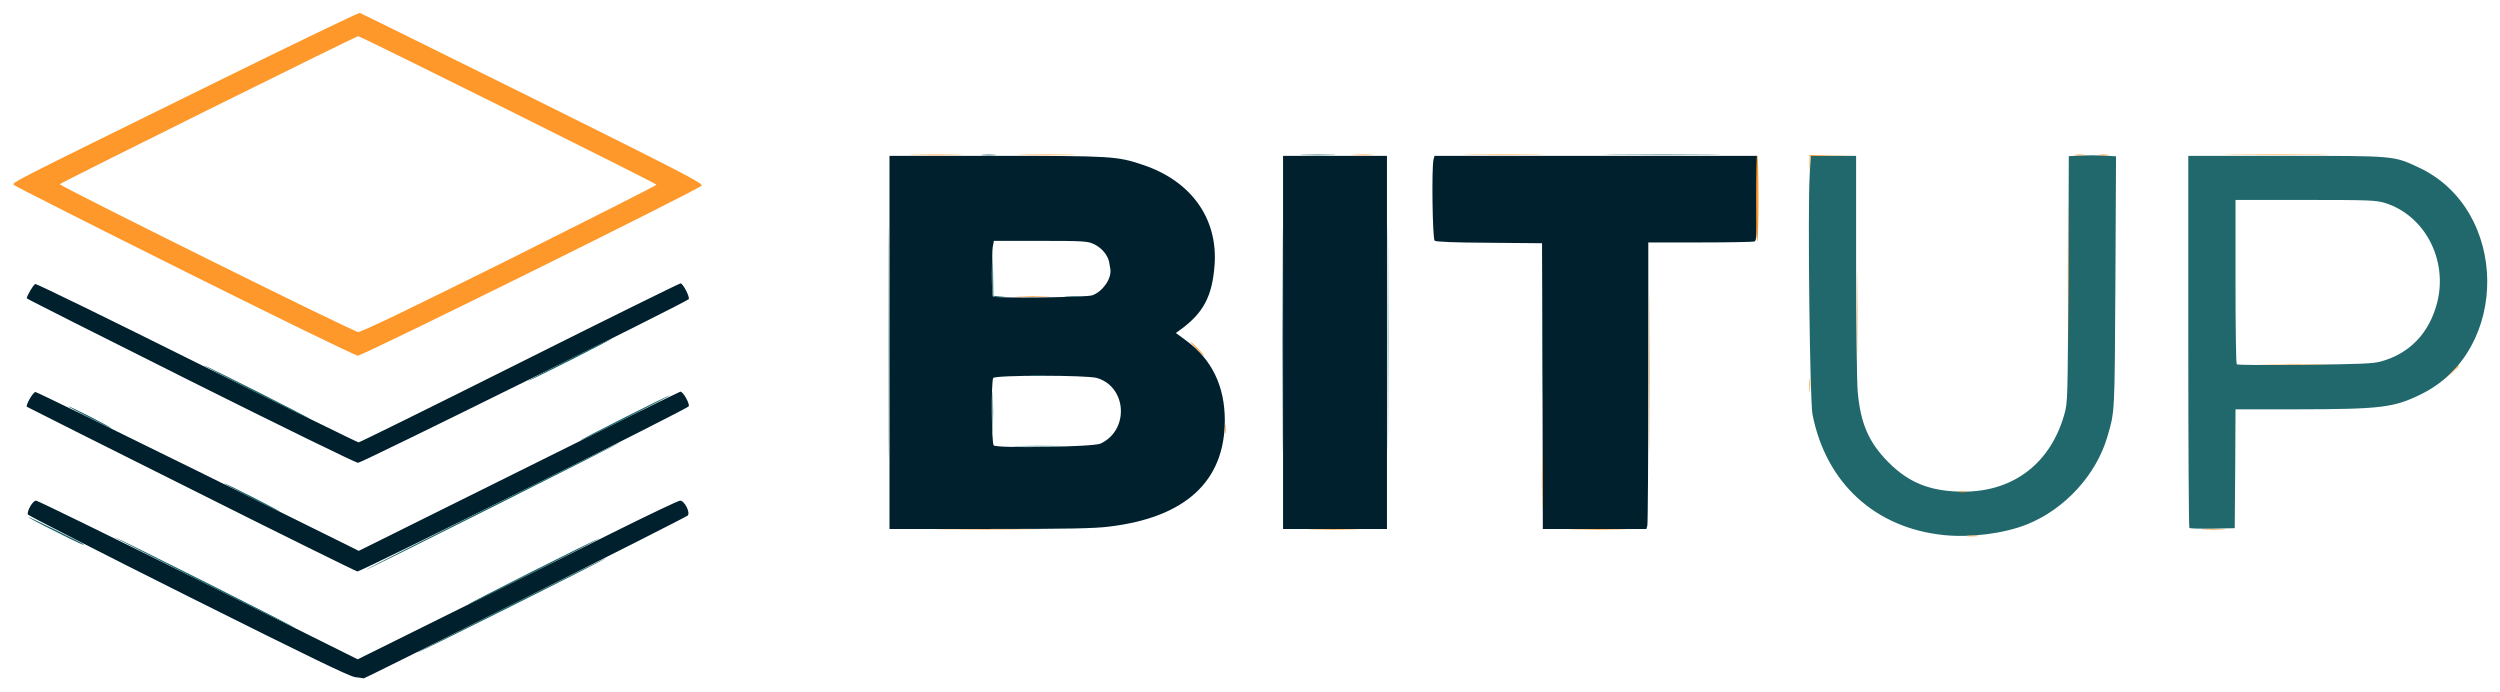
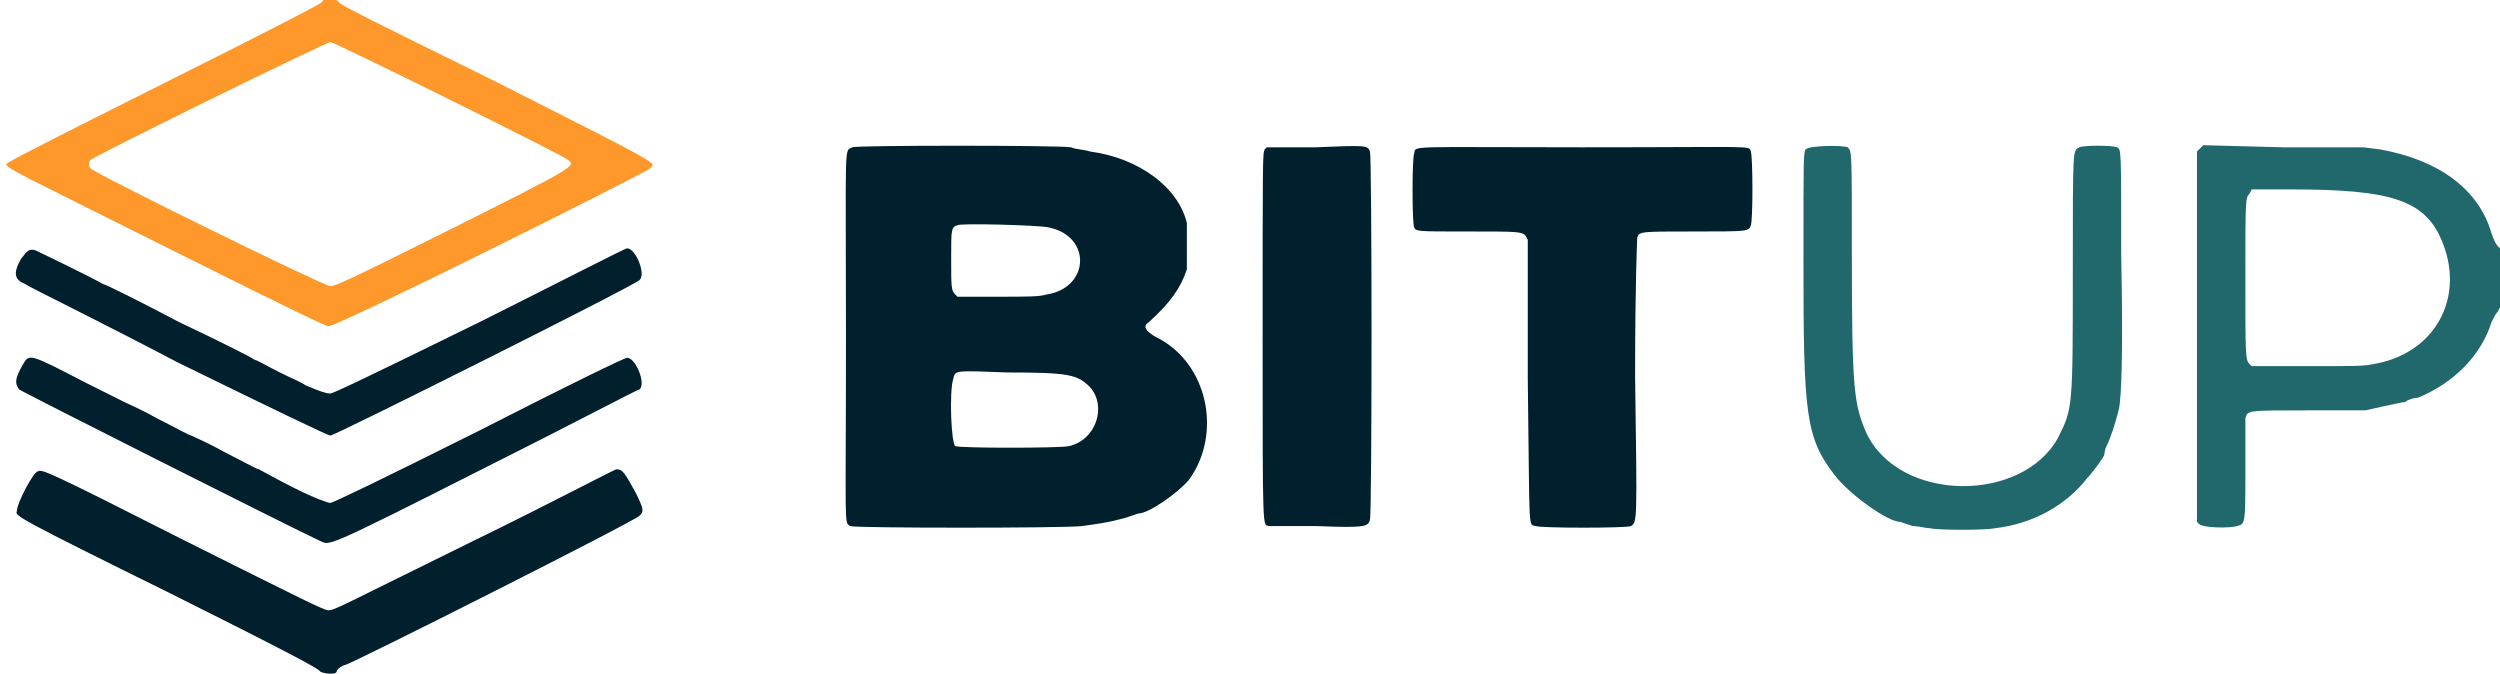
- <svg xmlns="http://www.w3.org/2000/svg" viewBox="0 0 1588 439" role="img" aria-labelledby="bitup-logo-title">
-   <path fill="#00202E" fill-rule="evenodd" d="M225.5 430.1C221.7 429.5 197.1 417.6 119.3 378.7C63.7 350.9 18.0 327.5 17.7 326.8C17.0 324.6 20.8 318.0 22.9 318.0C23.9 318.0 70.3 340.7 126.0 368.4L227.2 418.8L287.3 389.0C320.4 372.7 366.1 350.0 388.7 338.6C411.4 327.3 430.9 318.0 432.0 318.0C434.8 318.0 438.7 325.7 436.8 327.5C435.4 328.9 231.8 431.1 231.0 430.9C230.7 430.8 228.2 430.4 225.5 430.1ZM121.5 310.8C64.3 282.2 17.3 258.6 17.1 258.4C16.1 257.5 21.0 249.0 22.5 249.0C23.3 249.0 69.8 271.7 125.9 299.4L227.9 349.9L329.4 299.5C385.2 271.7 431.4 248.9 432.1 248.8C433.7 248.4 438.2 256.3 437.5 258.1C436.8 259.7 229.3 363.1 227.0 363.0C226.2 362.9 178.7 339.5 121.5 310.8ZM565.0 217.5L565.0 99.0L632.8 99.0C706.2 99.0 709.6 99.2 725.9 104.7C756.6 114.9 773.7 138.8 771.5 168.4C770.0 188.3 764.4 198.8 749.7 209.5L746.9 211.5L753.4 216.3C769.8 228.3 778.0 245.3 778.0 267.1C777.9 305.8 752.9 328.7 704.5 334.5C695.2 335.7 678.1 336.0 628.8 336.0L565.0 336.0L565.0 217.5ZM815.0 217.5L815.0 99.0L848.0 99.0L881.0 99.0L881.0 217.5L881.0 336.0L848.0 336.0L815.0 336.0L815.0 217.5ZM979.8 245.2L979.5 154.5L946.1 154.2C923.5 154.1 912.2 153.6 911.3 152.9C909.9 151.7 909.3 106.2 910.6 101.2L911.2 99.0L1013.6 99.0L1116.0 99.0L1116.0 125.9C1116.0 149.5 1115.8 152.9 1114.4 153.4C1113.5 153.7 1098.0 154.0 1079.9 154.0L1047.0 154.0L1047.0 242.8C1047.0 291.6 1046.7 332.5 1046.4 333.8L1045.8 336.0L1012.9 336.0L980.0 336.0L979.8 245.2ZM121.0 242.0C63.8 213.4 17.0 189.8 17.0 189.5C17.0 188.0 21.2 180.8 22.4 180.4C23.1 180.1 69.3 202.7 125.1 230.5C180.9 258.3 227.1 281.0 227.8 281.0C228.4 281.0 274.5 258.3 330.0 230.5C385.5 202.7 431.6 180.0 432.3 180.0C433.8 180.0 438.3 188.7 437.5 190.0C436.5 191.7 229.7 294.0 227.4 294.0C226.1 294.0 178.2 270.6 121.0 242.0ZM699.0 281.8C717.4 273.3 715.9 245.8 696.8 240.1C690.5 238.2 632.1 238.2 630.9 240.1C629.5 242.4 629.8 281.4 631.2 282.9C633.3 284.9 694.3 283.9 699.0 281.8ZM693.8 187.6C700.5 185.2 706.2 176.9 705.3 171.0C705.2 170.7 704.9 168.8 704.6 166.8C703.8 162.1 699.7 157.2 694.5 154.9C690.9 153.2 687.5 153.0 660.9 153.0L631.3 153.0L630.6 156.8C629.8 161.8 629.8 187.5 630.7 188.3C631.9 189.6 690.2 188.9 693.8 187.6Z" />
-   <path fill="#20686C" fill-rule="evenodd" d="M265.0 414.5C265.0 414.2 292.0 400.5 325.0 384.0C358.0 367.5 385.0 354.2 385.0 354.5C385.0 354.8 358.0 368.5 325.0 385.0C292.0 401.5 265.0 414.8 265.0 414.5ZM129.0 370.0C97.4 354.1 72.0 341.1 72.5 341.1C73.1 341.1 99.4 354.1 131.0 370.0C162.6 385.9 188.1 398.9 187.5 398.9C186.9 398.9 160.6 385.9 129.0 370.0ZM338.0 363.0C360.8 351.5 379.9 342.1 380.5 342.1C381.1 342.1 362.8 351.5 340.0 363.0C317.2 374.5 298.1 383.9 297.5 383.9C296.9 383.9 315.2 374.5 338.0 363.0ZM312.0 321.5C356.3 299.3 392.9 281.1 393.5 281.1C394.1 281.1 358.3 299.3 314.0 321.5C269.7 343.7 233.1 361.9 232.5 361.9C231.9 361.9 267.7 343.7 312.0 321.5ZM34.8 337.4C25.5 332.8 18.0 328.8 18.0 328.5C18.0 328.0 51.9 344.7 52.9 345.6C54.6 347.2 49.2 344.7 34.8 337.4ZM1234.9 339.9C1191.1 335.5 1159.8 306.8 1151.3 263.2C1149.6 254.5 1148.2 134.3 1149.5 111.3L1150.2 99.0L1164.6 99.0L1179.0 99.0L1179.0 168.2C1179.0 206.3 1179.5 242.5 1180.0 248.6C1181.8 269.0 1187.0 281.0 1199.5 293.6C1212.8 307.0 1226.8 312.4 1248.0 312.3C1279.4 312.0 1302.6 294.0 1311.3 263.1C1313.4 255.7 1313.4 253.6 1313.8 177.4L1314.1 99.2L1321.3 98.8C1325.3 98.6 1332.0 98.6 1336.3 98.8L1344.1 99.3L1343.7 179.4C1343.2 263.9 1343.4 260.9 1338.6 277.4C1331.5 301.7 1311.5 323.5 1287.5 333.1C1272.9 338.9 1252.0 341.6 1234.9 339.9ZM564.5 217.5C564.5 152.0 564.6 125.4 564.7 158.3C564.9 191.2 564.9 244.8 564.7 277.3C564.6 309.9 564.5 283.0 564.5 217.5ZM1390.7 335.4C1390.3 335.0 1390.0 281.6 1390.0 216.8L1390.0 99.0L1452.3 99.0C1521.8 99.0 1520.3 98.9 1536.4 106.4C1593.7 133.1 1594.6 222.6 1537.9 250.4C1520.4 259.0 1512.4 259.9 1458.8 260.0L1420.0 260.0L1419.8 297.8L1419.5 335.5L1405.4 335.8C1397.7 335.9 1391.1 335.7 1390.7 335.4ZM814.5 216.5C814.5 152.2 814.6 126.0 814.7 158.3C814.9 190.7 814.9 243.3 814.7 275.3C814.6 307.3 814.5 280.9 814.5 216.5ZM881.5 215.0C881.5 150.9 881.6 124.7 881.7 156.7C881.9 188.8 881.9 241.2 881.7 273.2C881.6 305.3 881.5 279.1 881.5 215.0ZM159.0 316.0C149.4 311.1 141.9 307.1 142.5 307.1C143.1 307.1 151.4 311.1 161.0 316.0C170.6 320.9 178.1 324.9 177.5 324.9C176.9 324.9 168.6 320.9 159.0 316.0ZM646.3 283.3C654.5 283.1 667.5 283.1 675.3 283.3C683.1 283.4 676.5 283.6 660.5 283.6C644.5 283.6 638.2 283.4 646.3 283.3ZM630.4 261.5C630.4 249.9 630.6 245.4 630.7 251.3C630.9 257.2 630.9 266.7 630.7 272.3C630.6 277.9 630.4 273.1 630.4 261.5ZM396.0 265.5C411.7 257.6 424.9 251.1 425.5 251.1C426.1 251.1 413.7 257.6 398.0 265.5C382.3 273.4 369.1 279.9 368.5 279.9C367.9 279.9 380.3 273.4 396.0 265.5ZM979.5 215.5C979.5 181.9 979.6 168.4 979.7 185.3C979.9 202.3 979.9 229.7 979.7 246.3C979.6 262.9 979.5 249.1 979.5 215.5ZM56.0 265.0C48.6 261.2 43.0 258.1 43.5 258.1C44.0 258.1 50.6 261.2 58.0 265.0C65.4 268.8 71.0 271.9 70.5 271.9C70.0 271.9 63.4 268.8 56.0 265.0ZM162.0 249.0C143.6 239.7 128.9 232.1 129.5 232.1C130.1 232.1 145.6 239.7 164.0 249.0C182.4 258.3 197.1 265.9 196.5 265.9C195.9 265.9 180.4 258.3 162.0 249.0ZM361.0 228.5C375.6 221.1 387.9 215.1 388.5 215.1C389.1 215.1 377.6 221.1 363.0 228.5C348.4 235.9 336.1 241.9 335.5 241.9C334.9 241.9 346.4 235.9 361.0 228.5ZM654.8 238.3C657.1 238.1 660.7 238.1 662.8 238.3C664.8 238.5 662.9 238.7 658.5 238.7C654.1 238.7 652.4 238.5 654.8 238.3ZM1512.4 229.6C1530.8 224.5 1543.1 211.5 1548.1 192.2C1555.0 165.0 1540.2 136.8 1514.9 128.9C1509.3 127.2 1505.1 127.0 1464.4 127.0L1420.0 127.0L1420.0 178.8C1420.0 207.3 1420.3 231.0 1420.8 231.4C1421.2 231.9 1440.6 232.0 1464.0 231.7C1499.3 231.3 1507.5 231.0 1512.4 229.6ZM630.4 187.7C630.2 187.0 630.1 179.9 630.3 172.0L630.6 157.5L630.8 172.7L631.0 187.9L635.2 188.3L639.5 188.7L635.2 188.8C632.5 188.9 630.8 188.5 630.4 187.7ZM677.2 188.3C679.9 188.1 684.1 188.1 686.8 188.3C689.4 188.5 687.2 188.6 682.0 188.6C676.8 188.6 674.6 188.5 677.2 188.3ZM624.2 98.3C626.3 98.1 629.7 98.1 631.8 98.3C633.8 98.5 632.1 98.7 628.0 98.7C623.9 98.7 622.2 98.5 624.2 98.3ZM827.8 98.3C832.8 98.1 841.2 98.1 846.2 98.3C851.3 98.4 847.2 98.6 837.0 98.6C826.8 98.6 822.7 98.4 827.8 98.3ZM1025.8 98.3C1042.5 98.1 1069.5 98.1 1085.8 98.3C1102.1 98.4 1088.5 98.5 1055.5 98.5C1022.5 98.5 1009.1 98.4 1025.8 98.3Z" />
-   <path fill="#FE982A" fill-rule="evenodd" d="M1249.8 340.3C1251.6 340.1 1254.3 340.1 1255.8 340.3C1257.3 340.5 1255.8 340.7 1252.5 340.7C1249.2 340.7 1248.0 340.5 1249.8 340.3ZM599.8 336.3C614.7 336.1 639.3 336.1 654.2 336.3C669.2 336.4 657.0 336.5 627.0 336.5C597.0 336.5 584.8 336.4 599.8 336.3ZM833.8 336.3C841.0 336.1 853.0 336.1 860.2 336.3C867.5 336.4 861.6 336.6 847.0 336.6C832.4 336.6 826.5 336.4 833.8 336.3ZM1000.2 336.3C1008.4 336.1 1021.6 336.1 1029.8 336.3C1037.9 336.4 1031.2 336.6 1015.0 336.6C998.8 336.6 992.1 336.4 1000.2 336.3ZM1399.8 336.3C1403.2 336.1 1408.8 336.1 1412.2 336.3C1415.7 336.5 1412.9 336.6 1406.0 336.6C1399.1 336.6 1396.3 336.5 1399.8 336.3ZM979.4 305.0C979.4 288.8 979.6 282.1 979.7 290.2C979.9 298.4 979.9 311.6 979.7 319.8C979.6 327.9 979.4 321.2 979.4 305.0ZM1047.5 237.0C1047.5 191.6 1047.6 173.1 1047.7 195.7C1047.9 218.4 1047.9 255.6 1047.7 278.2C1047.6 300.9 1047.5 282.4 1047.5 237.0ZM1244.3 312.3C1245.8 312.1 1248.0 312.1 1249.3 312.3C1250.5 312.5 1249.2 312.7 1246.5 312.7C1243.8 312.7 1242.7 312.5 1244.3 312.3ZM778.3 272.5C778.3 269.8 778.5 268.7 778.7 270.3C778.9 271.8 778.9 274.0 778.7 275.3C778.5 276.5 778.3 275.2 778.3 272.5ZM1149.3 244.5C1149.3 240.6 1149.5 239.2 1149.7 241.3C1149.9 243.3 1149.9 246.5 1149.7 248.3C1149.5 250.0 1149.3 248.4 1149.3 244.5ZM1313.5 173.5C1313.5 132.8 1313.6 116.3 1313.7 136.8C1313.9 157.4 1313.9 190.7 1313.7 210.8C1313.6 231.0 1313.5 214.2 1313.5 173.5ZM1179.5 199.5C1179.5 175.8 1179.6 166.3 1179.7 178.3C1179.9 190.3 1179.9 209.7 1179.7 221.3C1179.6 233.0 1179.5 223.1 1179.5 199.5ZM1557.0 236.8C1561.1 232.3 1562.0 231.5 1562.0 232.3C1562.0 232.5 1559.9 234.6 1557.2 237.0L1552.5 241.5L1557.0 236.8ZM1438.8 231.3C1448.8 231.1 1465.2 231.1 1475.2 231.3C1485.3 231.4 1477.1 231.5 1457.0 231.5C1436.9 231.5 1428.7 231.4 1438.8 231.3ZM117.6 172.5C58.8 143.2 10.1 118.5 9.2 117.7C7.4 115.9 0.2 119.6 134.3 53.6C185.4 28.4 227.8 8.0 228.5 8.2C229.2 8.4 278.7 32.8 338.4 62.4C432.2 109.0 446.8 116.5 445.7 117.9C443.6 120.5 230.3 226.0 227.3 225.9C225.7 225.9 176.4 201.8 117.6 172.5ZM760.0 221.5C757.6 219.0 755.8 217.0 756.1 217.0C756.4 217.0 758.6 219.0 761.0 221.5C763.4 224.0 765.2 226.0 764.9 226.0C764.6 226.0 762.4 224.0 760.0 221.5ZM323.8 164.6C375.0 139.0 417.0 117.8 417.0 117.3C416.9 116.5 229.2 23.0 227.5 23.0C226.1 23.0 38.0 116.3 38.0 117.0C38.0 118.3 224.7 210.9 227.5 210.9C229.5 211.0 261.5 195.6 323.8 164.6ZM647.2 188.3C652.1 188.1 659.9 188.1 664.8 188.3C669.6 188.4 665.6 188.6 656.0 188.6C646.4 188.6 642.4 188.4 647.2 188.3ZM1115.5 126.0C1115.5 110.7 1115.8 98.4 1116.2 98.7C1116.7 98.9 1117.0 111.2 1117.0 126.0C1117.0 140.8 1116.7 153.1 1116.2 153.3C1115.8 153.6 1115.5 141.3 1115.5 126.0ZM1149.4 104.5L1149.5 98.5L1164.0 98.5L1178.5 98.4L1164.3 98.7L1150.1 99.1L1149.7 104.8L1149.4 110.5L1149.4 104.5ZM581.3 98.3C588.9 98.1 601.1 98.1 608.3 98.3C615.6 98.4 609.4 98.6 594.5 98.6C579.6 98.6 573.7 98.4 581.3 98.3ZM649.8 98.3C658.1 98.1 671.9 98.1 680.2 98.3C688.6 98.4 681.8 98.6 665.0 98.6C648.2 98.6 641.4 98.4 649.8 98.3ZM860.3 98.3C863.5 98.1 868.4 98.1 871.3 98.3C874.2 98.5 871.5 98.6 865.5 98.6C859.5 98.6 857.1 98.5 860.3 98.3ZM933.8 98.3C945.5 98.1 964.4 98.1 975.8 98.3C987.2 98.4 977.6 98.5 954.5 98.5C931.4 98.5 922.1 98.4 933.8 98.3ZM1318.2 98.3C1319.8 98.1 1322.2 98.1 1323.8 98.3C1325.3 98.5 1324.0 98.7 1321.0 98.7C1318.0 98.7 1316.7 98.5 1318.2 98.3ZM1333.2 98.3C1334.8 98.1 1337.2 98.1 1338.8 98.3C1340.3 98.5 1339.0 98.7 1336.0 98.7C1333.0 98.7 1331.7 98.5 1333.2 98.3ZM1418.8 98.3C1433.7 98.1 1458.3 98.1 1473.2 98.3C1488.2 98.4 1476.0 98.5 1446.0 98.5C1416.0 98.5 1403.8 98.4 1418.8 98.3Z" />
+ <svg xmlns="http://www.w3.org/2000/svg" viewBox="0 0 1188 320" role="img" aria-labelledby="bitup-logo-title">
+   <path fill="#00202E" fill-rule="evenodd" d="M152 319C152 318 137 310 81 282C8 246 7 245 8 243C8 239 16 224 18 224C20 223 21 223 88 257C144 285 154 290 156 290C159 290 160 289 225 257C262 239 292 223 293 223C296 223 297 225 302 234C306 242 306 243 304 245C303 247 166 316 164 316C163 316 160 318 160 319C160 321 153 320 152 319ZM152 257C137 250 10 186 9 185C7 182 7 180 11 173C14 168 14 168 41 182C47 185 57 190 59 191C61 192 68 195 75 199C83 203 90 207 91 207C93 208 100 211 107 215C115 219 122 223 123 223C125 224 132 228 140 232C150 237 156 239 157 239C158 239 179 229 227 205C274 181 297 170 298 170C302 170 307 182 304 185C303 185 271 202 231 222C152 262 157 259 152 257ZM404 250C401 248 402 252 402 160C402 66 401 72 405 70C406 69 503 69 509 70C511 71 515 71 518 72C541 75 560 89 564 106C564 110 564 125 564 128C561 137 556 144 546 153C543 155 544 157 549 160C574 172 581 206 565 228C560 234 546 244 541 244C541 244 538 245 535 246C531 247 529 248 514 250C506 251 406 251 404 250ZM603 250C600 249 600 255 600 162C600 74 600 73 601 71L602 70L625 70C649 69 650 69 651 72C652 74 652 245 651 247C650 250 650 251 626 250C614 250 603 250 603 250ZM730 250C726 249 727 255 726 180L726 114L725 112C723 110 721 110 697 110C673 110 673 110 672 108C671 106 671 75 672 73C673 69 667 70 752 70C835 70 831 69 832 72C833 75 833 105 832 107C831 110 831 110 805 110C779 110 779 110 778 113C778 114 777 133 777 179C778 249 778 248 775 250C773 251 732 251 730 250ZM508 212C521 209 526 193 518 184C512 178 508 177 479 177C453 176 454 176 453 180C451 186 452 211 454 212C456 213 504 213 508 212ZM84 172C46 152 13 136 12 135C7 133 6 130 10 123C13 119 14 118 17 119C19 120 42 131 49 135C50 135 66 143 85 153C104 162 120 170 121 171C122 171 127 174 133 177C139 180 144 182 145 183C152 186 155 187 157 187C158 187 169 182 228 153C266 134 297 118 298 118C302 118 307 130 304 133C303 135 159 207 157 207C156 207 133 196 84 172ZM497 140C518 137 519 112 498 108C493 107 457 106 455 107C452 108 452 109 452 122C452 137 452 138 454 140L455 141L474 141C488 141 494 141 497 140Z" />
+   <path fill="#20686C" fill-rule="evenodd" d="M917 251C915 251 912 250 909 250C906 249 903 248 903 248C897 248 879 235 872 226C858 208 857 197 857 124C857 75 857 73 858 71C860 69 876 69 878 70C880 72 880 71 880 120C880 186 881 192 887 206C903 239 961 239 978 208C985 194 985 194 985 128C985 69 985 72 988 70C990 69 1004 69 1006 70C1008 71 1008 70 1008 121C1009 170 1008 188 1007 194C1005 202 1003 208 1001 212C1000 214 1000 216 1000 216C1000 217 994 225 992 227C982 240 966 249 948 251C944 252 921 252 917 251ZM1045 249L1044 248L1044 160L1044 72L1045 71L1047 69L1085 70L1123 70L1131 71C1159 76 1178 90 1184 111C1185 114 1186 116 1187 117L1188 118L1188 132L1188 146L1187 148C1186 149 1185 151 1184 153C1179 169 1166 182 1149 189C1147 189 1144 190 1143 191C1142 191 1138 192 1133 193L1124 195L1097 195C1067 195 1068 195 1067 199C1067 200 1067 210 1067 224C1067 249 1067 249 1063 250C1060 251 1047 251 1045 249ZM1128 173C1157 168 1171 142 1161 116C1153 95 1137 90 1088 90L1070 90L1069 92C1067 94 1067 95 1067 132C1067 169 1067 171 1069 173L1070 174L1096 174C1120 174 1123 174 1128 173Z" />
+   <path fill="#FE982A" fill-rule="evenodd" d="M80 118C10 83 3 80 3 78C4 77 9 74 79 39C135 11 152 2 153 1C153 -1 160 -1 161 1C161 2 177 10 234 38C319 81 311 77 309 80C307 82 159 156 156 155C155 155 144 150 80 118ZM214 109C276 78 273 79 270 76C268 74 159 20 157 20C155 20 49 72 43 76C42 77 42 79 43 80C46 83 154 136 157 136C159 136 164 134 214 109Z" />
</svg>
